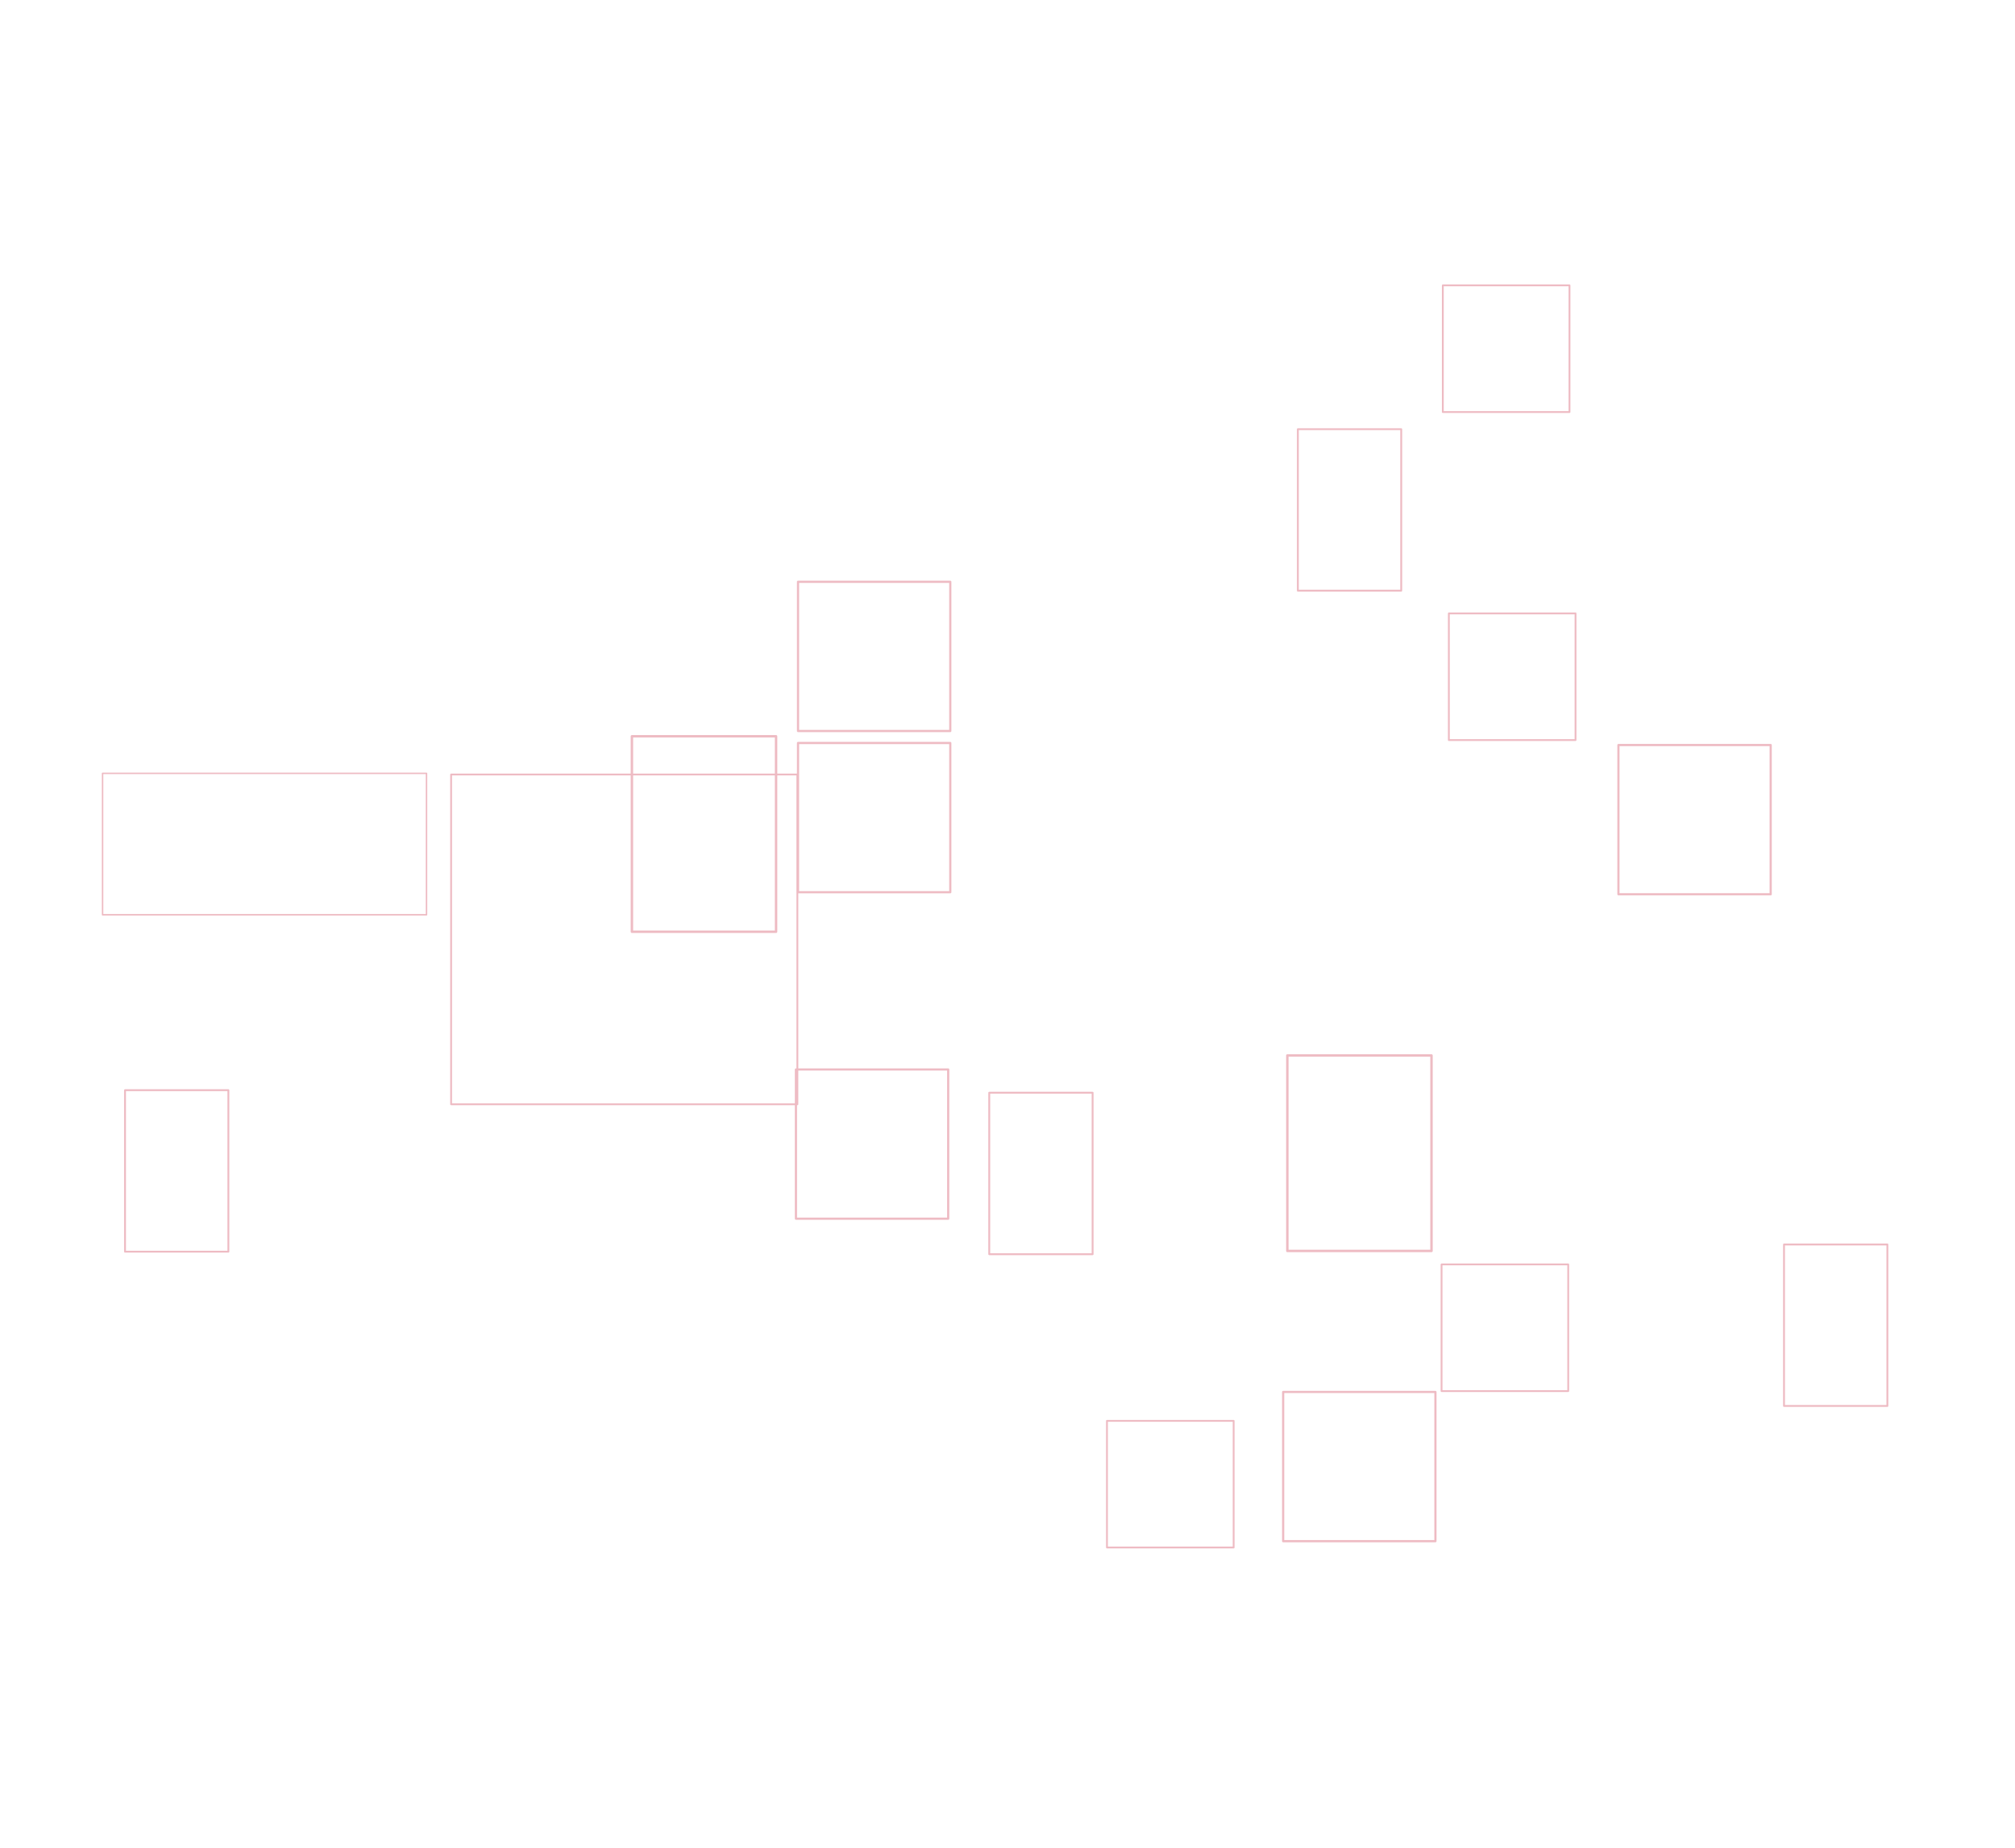
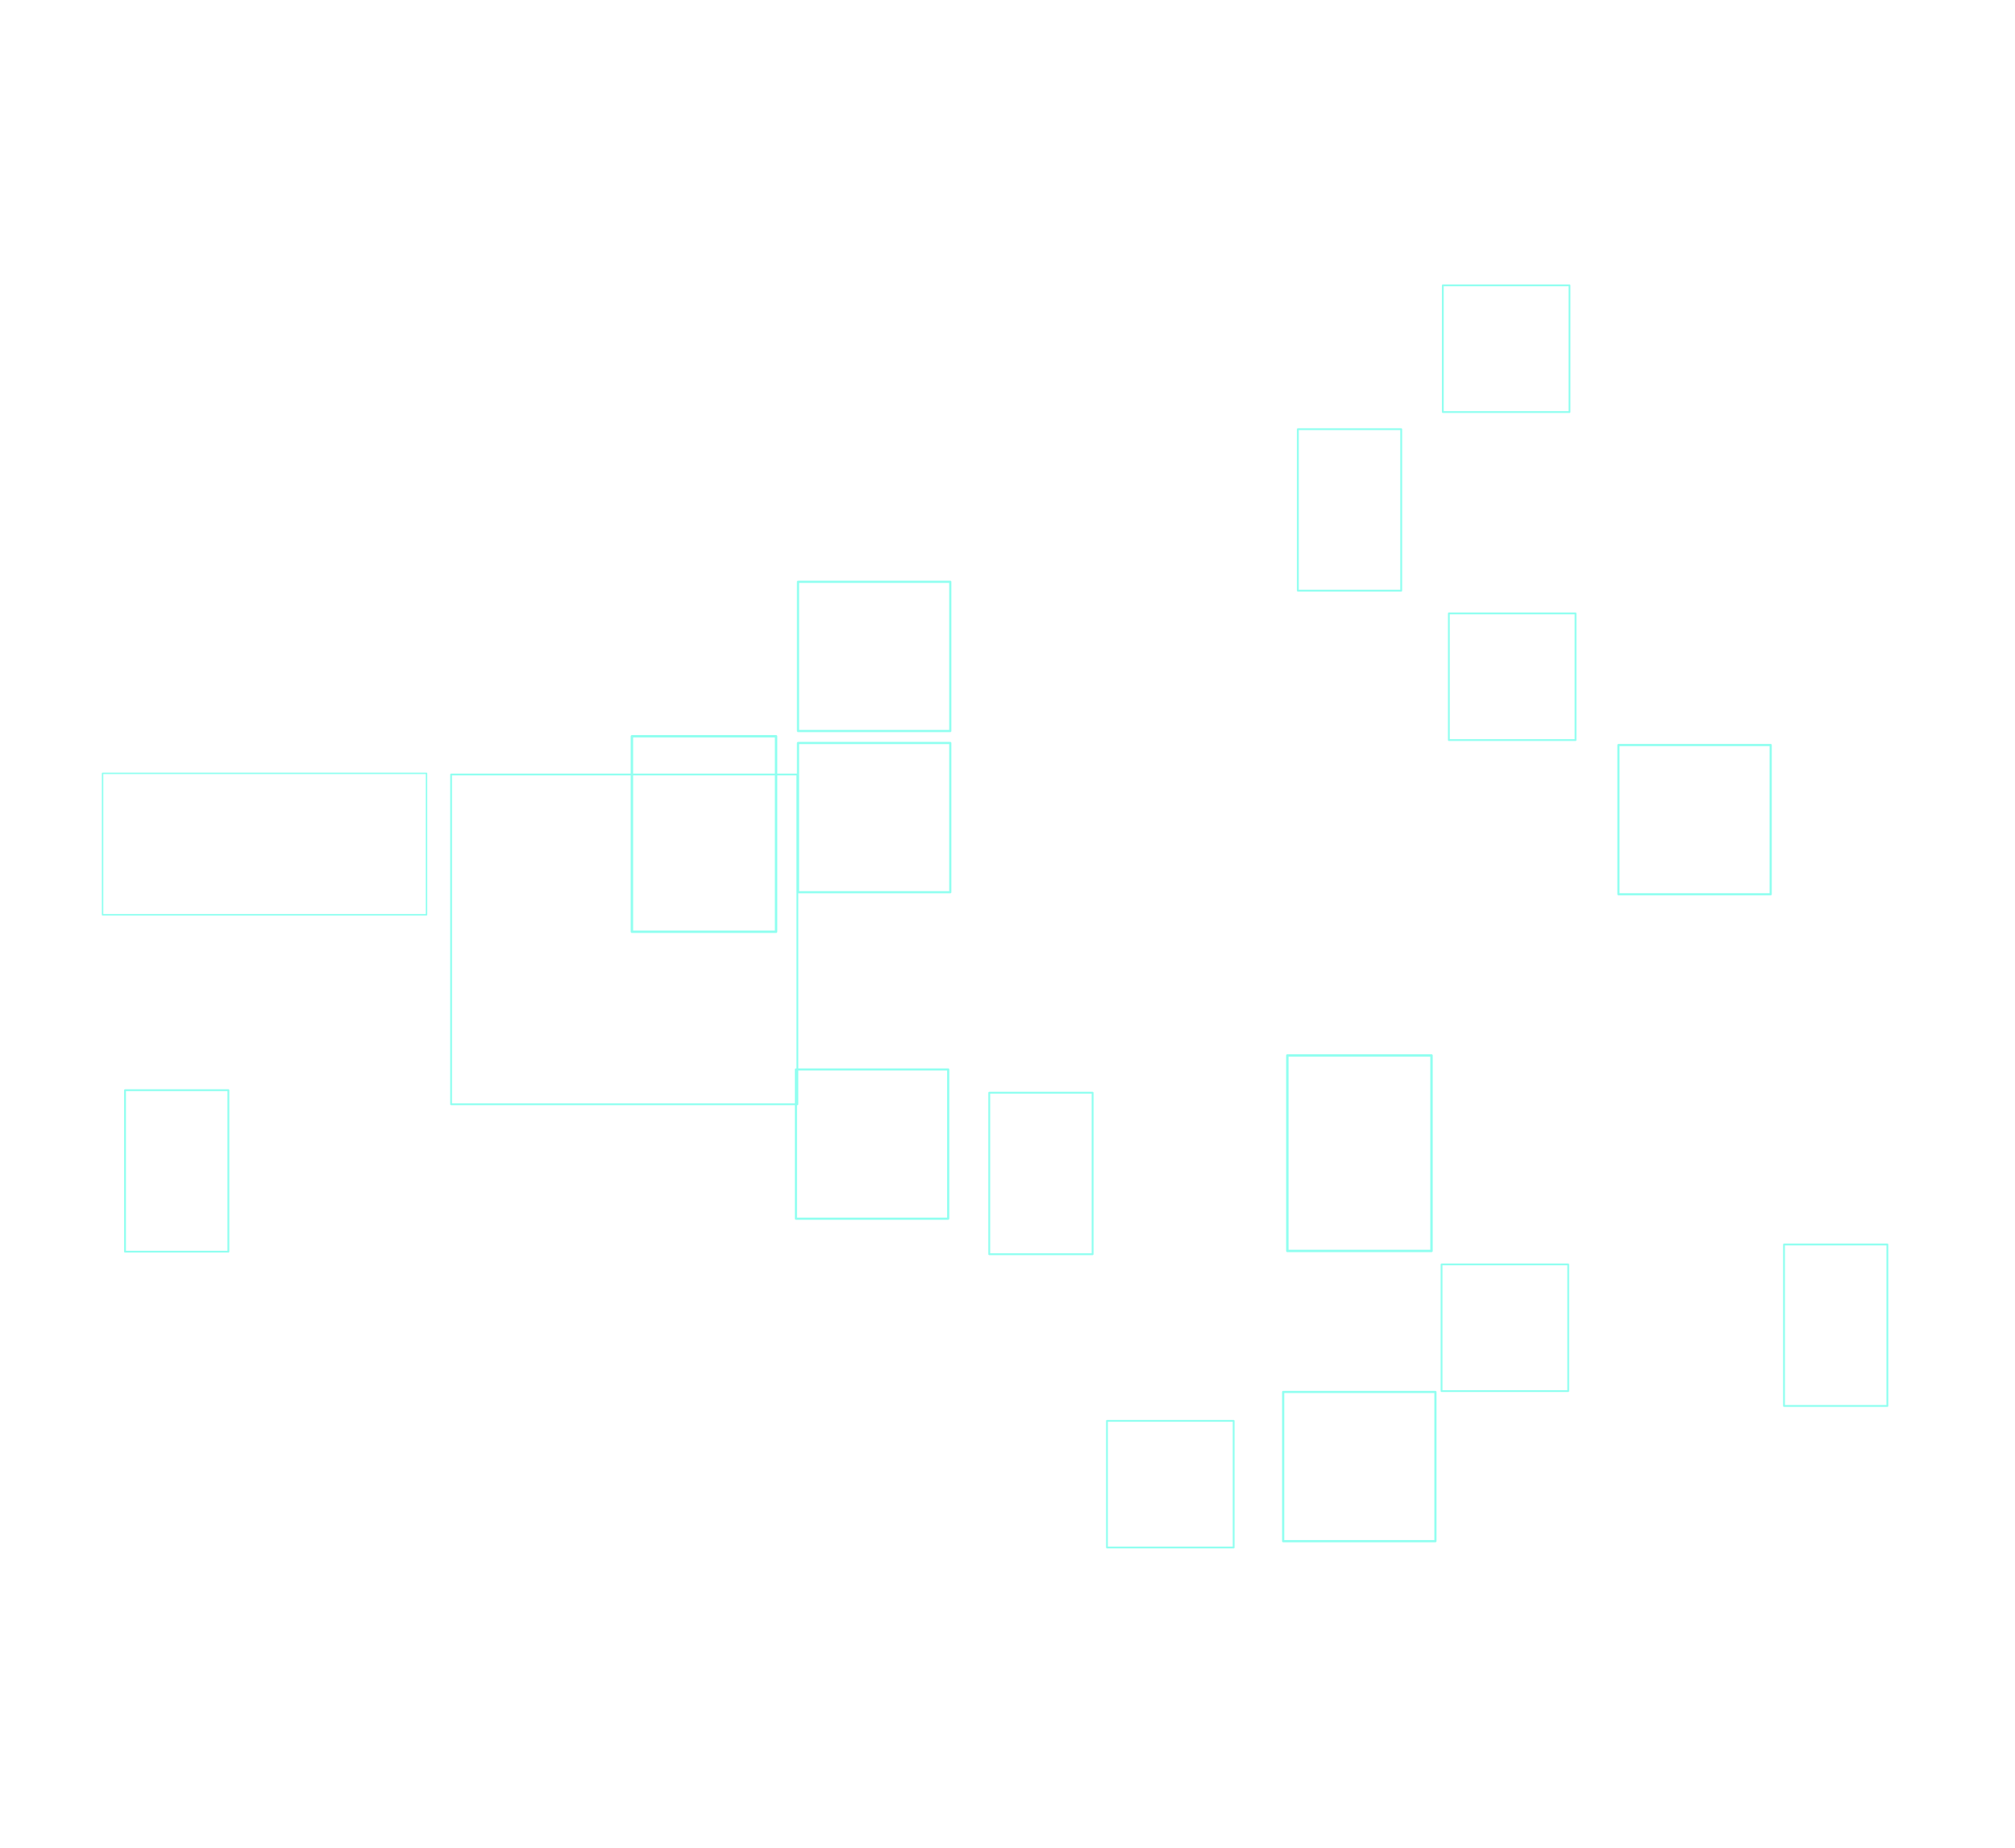
<svg xmlns="http://www.w3.org/2000/svg" width="615.29" height="564.22" version="1.1" viewBox="0 0 141.21 189.92">
  <rect x="-32.948" y="-7.1054e-15" width="207.11" height="189.92" fill-opacity="0" />
-   <g transform="translate(-33.881 -43.206)" fill="none" stroke="#eebbc3" stroke-linejoin="round">
+   <g transform="translate(-33.881 -43.206)" fill="none" stroke="#90fff0" stroke-linejoin="round">
    <rect x="149.23" y="72.54" width="13.02" height="13.02" stroke-width=".188" />
    <rect x="47.298" y="122.82" width="35.591" height="33.898" stroke-width=".188" />
    <g stroke-width=".192">
      <rect x="184.3" y="171.13" width="10.624" height="16.599" />
      <rect x="13.781" y="155.27" width="10.624" height="16.599" />
      <rect x="134.33" y="87.323" width="10.624" height="16.599" />
      <rect x="102.61" y="155.53" width="10.624" height="16.599" />
    </g>
    <rect x="65.881" y="118.89" width="14.817" height="20.094" stroke-width=".25" />
    <rect x="133.25" y="151.7" width="14.817" height="20.094" stroke-width=".25" />
    <rect x="11.473" y="122.7" width="33.296" height="14.539" stroke-width=".153" />
    <g stroke-width=".188">
      <rect x="149.1" y="173.18" width="13.02" height="13.02" />
      <rect x="114.71" y="189.26" width="13.02" height="13.02" />
      <rect x="149.85" y="106.26" width="13.02" height="13.02" />
    </g>
    <g stroke-width=".224">
      <rect x="82.955" y="103.01" width="15.65" height="15.339" />
      <rect x="167.28" y="119.79" width="15.65" height="15.339" />
      <rect x="82.955" y="119.58" width="15.65" height="15.339" />
      <rect x="82.741" y="153.14" width="15.65" height="15.339" />
      <rect x="132.82" y="186.29" width="15.65" height="15.339" />
    </g>
  </g>
</svg>
